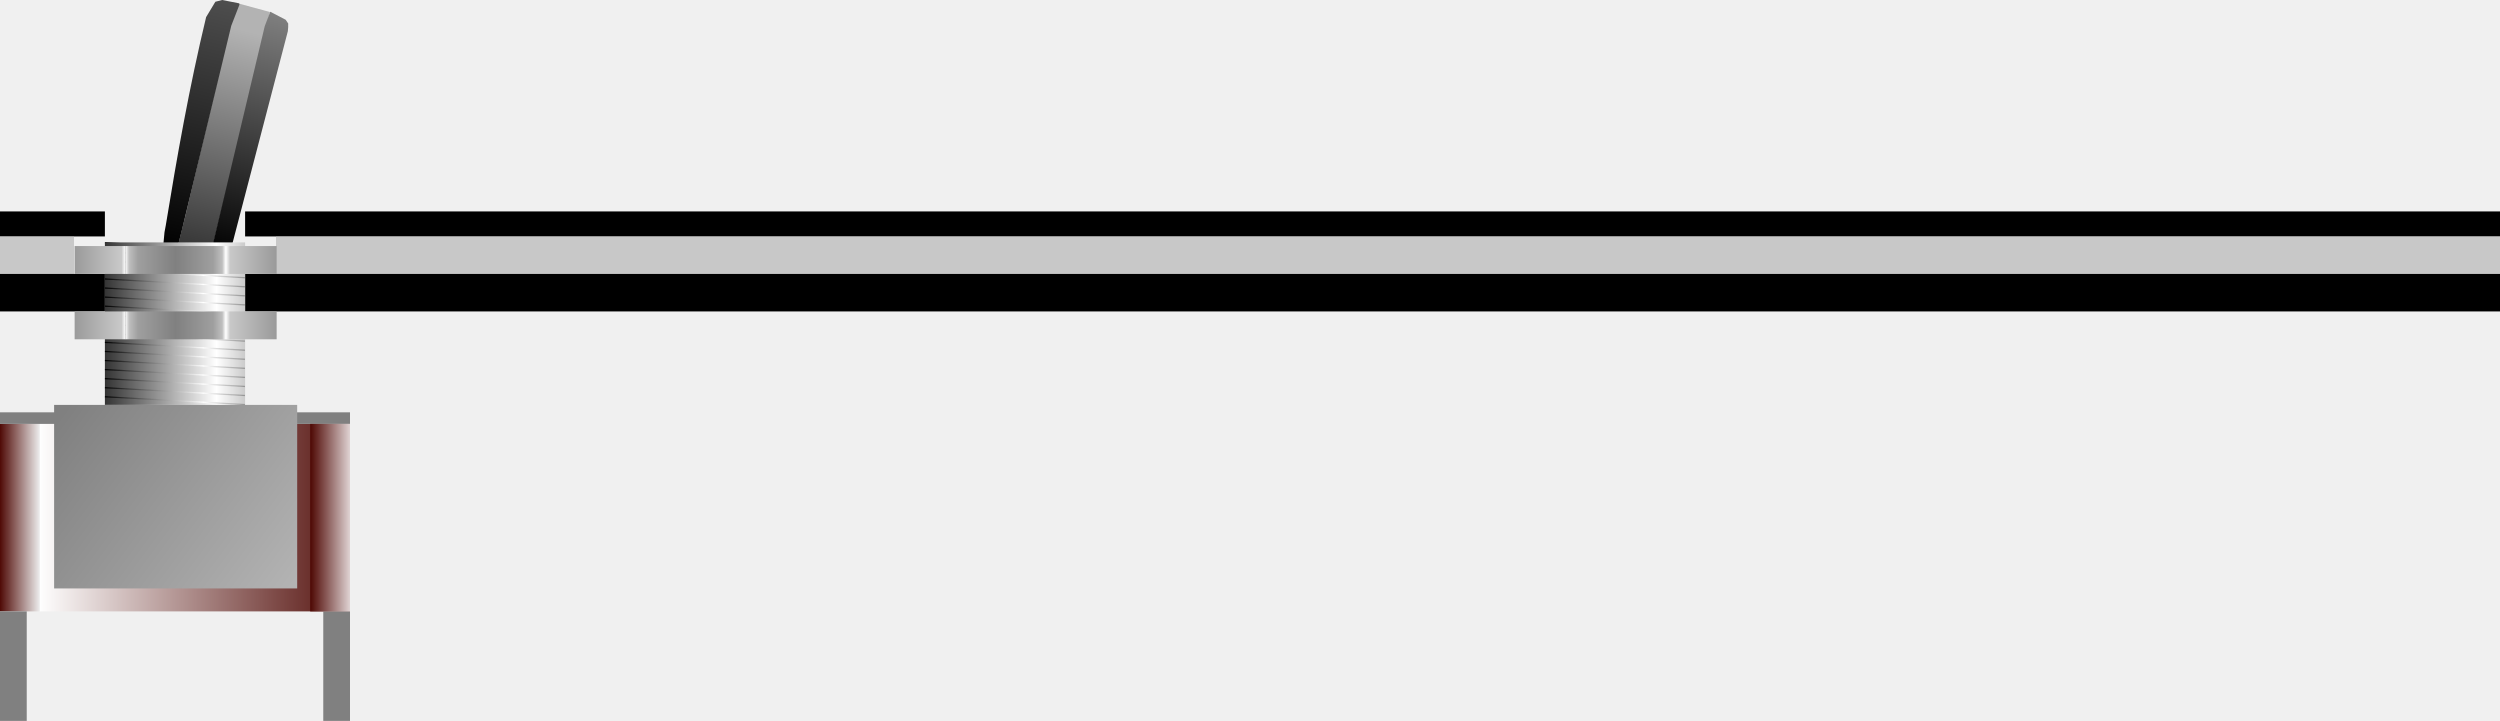
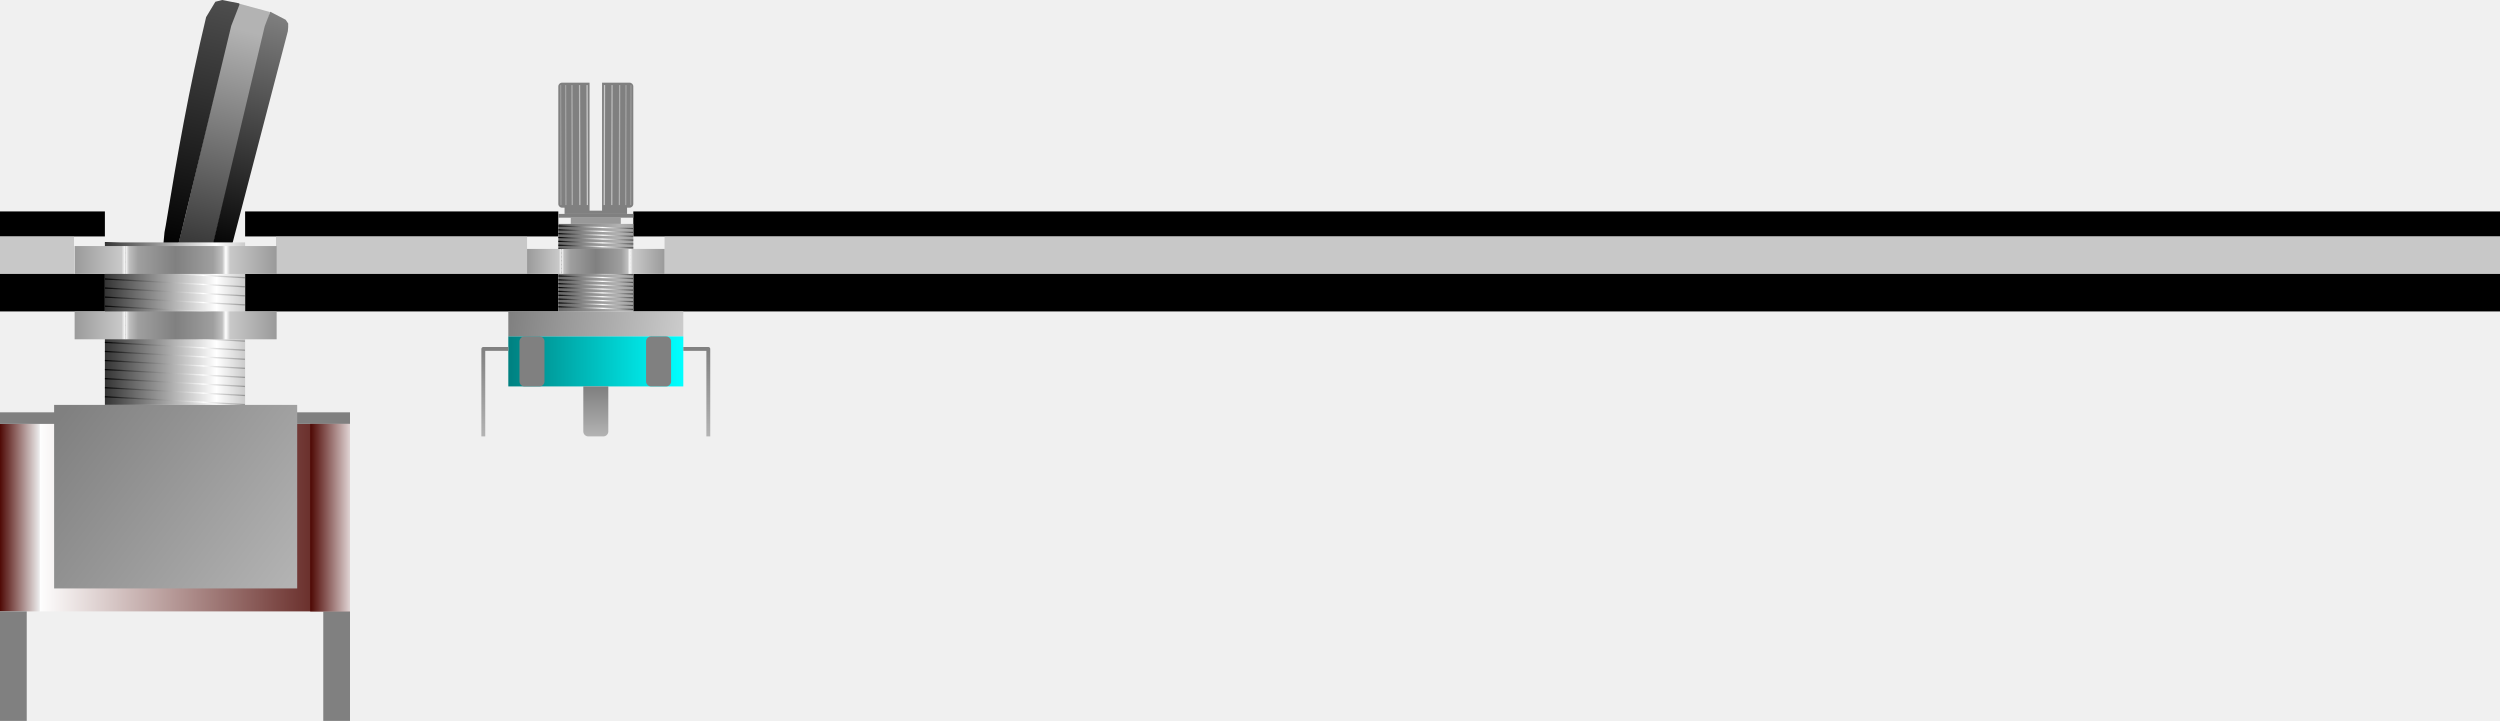
<svg xmlns="http://www.w3.org/2000/svg" xmlns:xlink="http://www.w3.org/1999/xlink" width="200mm" height="57.671mm" viewBox="0 0 200 57.671" version="1.1" id="svg5" xml:space="preserve">
  <defs id="defs2">
    <linearGradient id="linearGradient35418">
      <stop style="stop-color:#999999;stop-opacity:1;" offset="0" id="stop35412" />
      <stop style="stop-color:#c9c9c9;stop-opacity:1;" offset="0.932" id="stop35414" />
      <stop style="stop-color:#f9f9f9;stop-opacity:1" offset="1" id="stop35416" />
    </linearGradient>
    <linearGradient id="linearGradient35406">
      <stop style="stop-color:#ffffff;stop-opacity:1" offset="0" id="stop35402" />
      <stop style="stop-color:#bfbfbf;stop-opacity:1;" offset="0.072" id="stop35410" />
      <stop style="stop-color:#9f9f9f;stop-opacity:1;" offset="0.251" id="stop35420" />
      <stop style="stop-color:#808080;stop-opacity:1" offset="1" id="stop35404" />
    </linearGradient>
    <linearGradient id="linearGradient33940">
      <stop style="stop-color:#999999;stop-opacity:1;" offset="0" id="stop33936" />
      <stop style="stop-color:#c9c9c9;stop-opacity:1;" offset="0.929" id="stop35396" />
      <stop style="stop-color:#f9f9f9;stop-opacity:1" offset="1" id="stop33938" />
    </linearGradient>
    <linearGradient id="linearGradient20403">
      <stop style="stop-color:#808080;stop-opacity:1;" offset="0" id="stop20399" />
      <stop style="stop-color:#b3b3b3;stop-opacity:1" offset="1" id="stop20401" />
    </linearGradient>
    <linearGradient id="linearGradient19951">
      <stop style="stop-color:#000000;stop-opacity:1;" offset="0" id="stop19947" />
      <stop style="stop-color:#ffffff;stop-opacity:1" offset="1" id="stop19949" />
    </linearGradient>
    <linearGradient id="linearGradient19826">
      <stop style="stop-color:#333333;stop-opacity:1;" offset="0" id="stop19822" />
      <stop style="stop-color:#ffffff;stop-opacity:1" offset="1" id="stop19824" />
    </linearGradient>
    <linearGradient id="linearGradient13220">
      <stop style="stop-color:#4d0602;stop-opacity:0.988;" offset="0" id="stop13216" />
      <stop style="stop-color:#ded1d1;stop-opacity:1" offset="1" id="stop13218" />
    </linearGradient>
    <linearGradient id="linearGradient10519">
      <stop style="stop-color:#ffffff;stop-opacity:1" offset="0" id="stop10515" />
      <stop style="stop-color:#5d1d19;stop-opacity:1" offset="1" id="stop10517" />
    </linearGradient>
    <linearGradient id="linearGradient10455">
      <stop style="stop-color:#4d0602;stop-opacity:0.988;" offset="0" id="stop10451" />
      <stop style="stop-color:#ececec;stop-opacity:1" offset="1" id="stop10453" />
    </linearGradient>
    <linearGradient id="linearGradient10383">
      <stop style="stop-color:#b3b3b3;stop-opacity:1;" offset="0" id="stop10379" />
      <stop style="stop-color:#333333;stop-opacity:1" offset="1" id="stop10381" />
    </linearGradient>
    <linearGradient id="linearGradient10375">
      <stop style="stop-color:#000000;stop-opacity:1;" offset="0" id="stop10371" />
      <stop style="stop-color:#808080;stop-opacity:1" offset="1" id="stop10373" />
    </linearGradient>
    <linearGradient id="linearGradient10274">
      <stop style="stop-color:#4d4d4d;stop-opacity:1" offset="0" id="stop10270" />
      <stop style="stop-color:#000000;stop-opacity:1" offset="1" id="stop10272" />
    </linearGradient>
    <linearGradient xlink:href="#linearGradient10274" id="linearGradient10276" x1="713.559" y1="1190.263" x2="695.329" y2="1265.241" gradientUnits="userSpaceOnUse" gradientTransform="translate(0.2008248,-0.1816347)" />
    <linearGradient xlink:href="#linearGradient10375" id="linearGradient10377" x1="709.977" y1="1266.02" x2="729.646" y2="1192.888" gradientUnits="userSpaceOnUse" />
    <linearGradient xlink:href="#linearGradient10383" id="linearGradient10385" x1="719.431" y1="1198.318" x2="702.231" y2="1265.677" gradientUnits="userSpaceOnUse" />
    <linearGradient xlink:href="#linearGradient10455" id="linearGradient10457" x1="644.202" y1="1335.695" x2="749.449" y2="1335.695" gradientUnits="userSpaceOnUse" gradientTransform="matrix(0.1136534,0,0,1,571.1794,0)" />
    <linearGradient xlink:href="#linearGradient10519" id="linearGradient10513" gradientUnits="userSpaceOnUse" x1="644.202" y1="1335.695" x2="745.419" y2="1335.695" gradientTransform="matrix(0.88774,0,0,1,84.2227,0)" />
    <linearGradient xlink:href="#linearGradient13220" id="linearGradient11006" gradientUnits="userSpaceOnUse" gradientTransform="matrix(0.1136534,0,0,1,664.9787,0)" x1="644.202" y1="1335.695" x2="749.449" y2="1335.695" />
    <linearGradient xlink:href="#linearGradient19826" id="linearGradient19828" x1="676.219" y1="1286.805" x2="710.093" y2="1286.805" gradientUnits="userSpaceOnUse" spreadMethod="reflect" gradientTransform="matrix(1,0,0,1.09534,-0.2484534,-125.0136)" />
    <linearGradient xlink:href="#linearGradient19951" id="linearGradient19953" x1="676.349" y1="1267.608" x2="706.186" y2="1267.724" gradientUnits="userSpaceOnUse" spreadMethod="reflect" gradientTransform="translate(-0.2484534,1.115053)" />
    <linearGradient xlink:href="#linearGradient19951" id="linearGradient19980" gradientUnits="userSpaceOnUse" x1="676.349" y1="1267.608" x2="706.186" y2="1267.724" spreadMethod="reflect" gradientTransform="translate(-0.2484534,3.854319)" />
    <linearGradient xlink:href="#linearGradient19951" id="linearGradient19984" gradientUnits="userSpaceOnUse" gradientTransform="translate(-0.2484534,6.593585)" x1="676.349" y1="1267.608" x2="706.186" y2="1267.724" spreadMethod="reflect" />
    <linearGradient xlink:href="#linearGradient19951" id="linearGradient19988" gradientUnits="userSpaceOnUse" gradientTransform="translate(-0.2484534,9.332817)" x1="676.349" y1="1267.608" x2="706.186" y2="1267.724" spreadMethod="reflect" />
    <linearGradient xlink:href="#linearGradient19951" id="linearGradient19992" gradientUnits="userSpaceOnUse" gradientTransform="translate(-0.2484534,12.07208)" x1="676.349" y1="1267.608" x2="706.186" y2="1267.724" spreadMethod="reflect" />
    <linearGradient xlink:href="#linearGradient19951" id="linearGradient19996" gradientUnits="userSpaceOnUse" gradientTransform="translate(-0.2484534,14.81135)" x1="676.349" y1="1267.608" x2="706.186" y2="1267.724" spreadMethod="reflect" />
    <linearGradient xlink:href="#linearGradient19951" id="linearGradient20000" gradientUnits="userSpaceOnUse" gradientTransform="translate(-0.2484534,17.55062)" x1="676.349" y1="1267.608" x2="706.186" y2="1267.724" spreadMethod="reflect" />
    <linearGradient xlink:href="#linearGradient19951" id="linearGradient20004" gradientUnits="userSpaceOnUse" gradientTransform="translate(-0.2484534,20.28988)" x1="676.349" y1="1267.608" x2="706.186" y2="1267.724" spreadMethod="reflect" />
    <linearGradient xlink:href="#linearGradient19951" id="linearGradient20022" gradientUnits="userSpaceOnUse" gradientTransform="translate(-0.2484534,42.20425)" x1="676.349" y1="1267.608" x2="706.186" y2="1267.724" spreadMethod="reflect" />
    <linearGradient xlink:href="#linearGradient19951" id="linearGradient20024" gradientUnits="userSpaceOnUse" gradientTransform="translate(-0.2484534,39.46498)" x1="676.349" y1="1267.608" x2="706.186" y2="1267.724" spreadMethod="reflect" />
    <linearGradient xlink:href="#linearGradient19951" id="linearGradient20026" gradientUnits="userSpaceOnUse" gradientTransform="translate(-0.2484534,36.72572)" x1="676.349" y1="1267.608" x2="706.186" y2="1267.724" spreadMethod="reflect" />
    <linearGradient xlink:href="#linearGradient19951" id="linearGradient20028" gradientUnits="userSpaceOnUse" gradientTransform="translate(-0.2484534,33.98645)" x1="676.349" y1="1267.608" x2="706.186" y2="1267.724" spreadMethod="reflect" />
    <linearGradient xlink:href="#linearGradient19951" id="linearGradient20030" gradientUnits="userSpaceOnUse" gradientTransform="translate(-0.2484534,31.24718)" x1="676.349" y1="1267.608" x2="706.186" y2="1267.724" spreadMethod="reflect" />
    <linearGradient xlink:href="#linearGradient19951" id="linearGradient20032" gradientUnits="userSpaceOnUse" gradientTransform="translate(-0.2484534,28.50795)" x1="676.349" y1="1267.608" x2="706.186" y2="1267.724" spreadMethod="reflect" />
    <linearGradient xlink:href="#linearGradient19951" id="linearGradient20034" gradientUnits="userSpaceOnUse" gradientTransform="translate(-0.2484534,25.76869)" x1="676.349" y1="1267.608" x2="706.186" y2="1267.724" spreadMethod="reflect" />
    <linearGradient xlink:href="#linearGradient19951" id="linearGradient20036" gradientUnits="userSpaceOnUse" x1="676.349" y1="1267.608" x2="706.186" y2="1267.724" spreadMethod="reflect" gradientTransform="translate(-0.2484534,23.02942)" />
    <linearGradient xlink:href="#linearGradient19951" id="linearGradient20221" gradientUnits="userSpaceOnUse" gradientTransform="translate(-0.2484534,-1.624213)" x1="676.349" y1="1267.608" x2="706.186" y2="1267.724" spreadMethod="reflect" />
    <linearGradient xlink:href="#linearGradient19951" id="linearGradient20225" gradientUnits="userSpaceOnUse" gradientTransform="translate(-0.2484534,-4.363479)" x1="676.349" y1="1267.608" x2="706.186" y2="1267.724" spreadMethod="reflect" />
    <linearGradient xlink:href="#linearGradient20403" id="linearGradient20405" x1="662.832" y1="1314.429" x2="732.772" y2="1365.929" gradientUnits="userSpaceOnUse" />
    <linearGradient xlink:href="#linearGradient35418" id="linearGradient33942" x1="542.889" y1="1278.783" x2="558.439" y2="1278.783" gradientUnits="userSpaceOnUse" gradientTransform="translate(0,-1.7301084e-5)" />
    <linearGradient xlink:href="#linearGradient33940" id="linearGradient35400" gradientUnits="userSpaceOnUse" x1="542.889" y1="1278.783" x2="558.439" y2="1278.783" gradientTransform="translate(-1147.524,-1.7301084e-5)" />
    <linearGradient xlink:href="#linearGradient35406" id="linearGradient35408" x1="558.592" y1="1278.805" x2="573.76" y2="1278.805" gradientUnits="userSpaceOnUse" spreadMethod="reflect" gradientTransform="translate(0,-1.7301084e-5)" />
    <linearGradient xlink:href="#linearGradient35418" id="linearGradient55072" gradientUnits="userSpaceOnUse" gradientTransform="translate(0,-1.7301084e-5)" x1="542.889" y1="1278.783" x2="558.439" y2="1278.783" />
    <linearGradient xlink:href="#linearGradient35406" id="linearGradient55074" gradientUnits="userSpaceOnUse" gradientTransform="translate(0,-1.7301084e-5)" x1="558.592" y1="1278.805" x2="573.76" y2="1278.805" spreadMethod="reflect" />
    <linearGradient xlink:href="#linearGradient33940" id="linearGradient55076" gradientUnits="userSpaceOnUse" gradientTransform="translate(-1147.524,-1.7301084e-5)" x1="542.889" y1="1278.783" x2="558.439" y2="1278.783" />
+     <linearGradient id="linearGradient69643">
+       <stop style="stop-color:#808080;stop-opacity:1;" offset="0" id="stop69639" />
+       <stop style="stop-color:#cccccc;stop-opacity:1" offset="1" id="stop69641" />
+     </linearGradient>
+     <linearGradient id="linearGradient69534">
+       <stop style="stop-color:#999999;stop-opacity:1;" offset="0" id="stop69530" />
+       <stop style="stop-color:#cccccc;stop-opacity:1" offset="1" id="stop69532" />
+     </linearGradient>
+     <linearGradient id="linearGradient69377">
+       <stop style="stop-color:#008080;stop-opacity:1" offset="0" id="stop69373" />
+       <stop style="stop-color:#00ffff;stop-opacity:1" offset="1" id="stop69375" />
+     </linearGradient>
+     <linearGradient id="linearGradient69281">
+       <stop style="stop-color:#666666;stop-opacity:1" offset="0" id="stop69277" />
+       <stop style="stop-color:#b3b3b3;stop-opacity:1" offset="1" id="stop69279" />
+     </linearGradient>
+     <linearGradient xlink:href="#linearGradient19951" id="linearGradient69244" x1="85.964" y1="74.715" x2="89.494" y2="74.846" gradientUnits="userSpaceOnUse" spreadMethod="reflect" gradientTransform="translate(1.9151562e-5,0.09241517)" />
+     <linearGradient xlink:href="#linearGradient69281" id="linearGradient69283" x1="85.949" y1="76.587" x2="90.815" y2="76.587" gradientUnits="userSpaceOnUse" spreadMethod="reflect" />
+     <linearGradient xlink:href="#linearGradient19951" id="linearGradient69287" gradientUnits="userSpaceOnUse" x1="85.964" y1="74.715" x2="89.494" y2="74.846" spreadMethod="reflect" gradientTransform="translate(1.9151562e-5,0.4002453)" />
+     <linearGradient xlink:href="#linearGradient19951" id="linearGradient69293" gradientUnits="userSpaceOnUse" gradientTransform="translate(1.9151562e-5,1.015906)" x1="85.964" y1="74.715" x2="89.494" y2="74.846" spreadMethod="reflect" />
+     <linearGradient xlink:href="#linearGradient19951" id="linearGradient69295" gradientUnits="userSpaceOnUse" x1="85.964" y1="74.715" x2="89.494" y2="74.846" spreadMethod="reflect" gradientTransform="translate(1.9151562e-5,0.708076)" />
+     <linearGradient xlink:href="#linearGradient19951" id="linearGradient69303" gradientUnits="userSpaceOnUse" gradientTransform="translate(1.9151562e-5,1.939398)" x1="85.964" y1="74.715" x2="89.494" y2="74.846" spreadMethod="reflect" />
+     <linearGradient xlink:href="#linearGradient19951" id="linearGradient69305" gradientUnits="userSpaceOnUse" gradientTransform="translate(1.9151562e-5,1.631568)" x1="85.964" y1="74.715" x2="89.494" y2="74.846" spreadMethod="reflect" />
+     <linearGradient xlink:href="#linearGradient19951" id="linearGradient69307" gradientUnits="userSpaceOnUse" gradientTransform="translate(1.9151562e-5,1.323737)" x1="85.964" y1="74.715" x2="89.494" y2="74.846" spreadMethod="reflect" />
+     <linearGradient xlink:href="#linearGradient19951" id="linearGradient69317" gradientUnits="userSpaceOnUse" gradientTransform="translate(1.9151562e-5,3.170721)" x1="85.964" y1="74.715" x2="89.494" y2="74.846" spreadMethod="reflect" />
+     <linearGradient xlink:href="#linearGradient19951" id="linearGradient69319" gradientUnits="userSpaceOnUse" gradientTransform="translate(1.9151562e-5,2.86289)" x1="85.964" y1="74.715" x2="89.494" y2="74.846" spreadMethod="reflect" />
+     <linearGradient xlink:href="#linearGradient19951" id="linearGradient69321" gradientUnits="userSpaceOnUse" gradientTransform="translate(1.9151562e-5,2.55506)" x1="85.964" y1="74.715" x2="89.494" y2="74.846" spreadMethod="reflect" />
+     <linearGradient xlink:href="#linearGradient19951" id="linearGradient69323" gradientUnits="userSpaceOnUse" gradientTransform="translate(1.9151562e-5,2.247229)" x1="85.964" y1="74.715" x2="89.494" y2="74.846" spreadMethod="reflect" />
+     <linearGradient xlink:href="#linearGradient19951" id="linearGradient69335" gradientUnits="userSpaceOnUse" gradientTransform="translate(1.9151562e-5,4.709874)" x1="85.964" y1="74.715" x2="89.494" y2="74.846" spreadMethod="reflect" />
+     <linearGradient xlink:href="#linearGradient19951" id="linearGradient69337" gradientUnits="userSpaceOnUse" gradientTransform="translate(1.9151562e-5,4.402044)" x1="85.964" y1="74.715" x2="89.494" y2="74.846" spreadMethod="reflect" />
+     <linearGradient xlink:href="#linearGradient19951" id="linearGradient69339" gradientUnits="userSpaceOnUse" gradientTransform="translate(1.9151562e-5,4.094213)" x1="85.964" y1="74.715" x2="89.494" y2="74.846" spreadMethod="reflect" />
+     <linearGradient xlink:href="#linearGradient19951" id="linearGradient69341" gradientUnits="userSpaceOnUse" gradientTransform="translate(1.9151562e-5,3.786382)" x1="85.964" y1="74.715" x2="89.494" y2="74.846" spreadMethod="reflect" />
+     <linearGradient xlink:href="#linearGradient19951" id="linearGradient69343" gradientUnits="userSpaceOnUse" gradientTransform="translate(1.9151562e-5,3.478552)" x1="85.964" y1="74.715" x2="89.494" y2="74.846" spreadMethod="reflect" />
+     <linearGradient xlink:href="#linearGradient19951" id="linearGradient69357" gradientUnits="userSpaceOnUse" gradientTransform="translate(1.9151562e-5,6.556859)" x1="85.964" y1="74.715" x2="89.494" y2="74.846" spreadMethod="reflect" />
+     <linearGradient xlink:href="#linearGradient19951" id="linearGradient69359" gradientUnits="userSpaceOnUse" gradientTransform="translate(1.9151562e-5,6.249028)" x1="85.964" y1="74.715" x2="89.494" y2="74.846" spreadMethod="reflect" />
+     <linearGradient xlink:href="#linearGradient19951" id="linearGradient69361" gradientUnits="userSpaceOnUse" gradientTransform="translate(1.9151562e-5,5.941198)" x1="85.964" y1="74.715" x2="89.494" y2="74.846" spreadMethod="reflect" />
+     <linearGradient xlink:href="#linearGradient19951" id="linearGradient69363" gradientUnits="userSpaceOnUse" gradientTransform="translate(1.9151562e-5,5.633367)" x1="85.964" y1="74.715" x2="89.494" y2="74.846" spreadMethod="reflect" />
+     <linearGradient xlink:href="#linearGradient19951" id="linearGradient69365" gradientUnits="userSpaceOnUse" gradientTransform="translate(1.9151562e-5,5.325536)" x1="85.964" y1="74.715" x2="89.494" y2="74.846" spreadMethod="reflect" />
+     <linearGradient xlink:href="#linearGradient19951" id="linearGradient69367" gradientUnits="userSpaceOnUse" gradientTransform="translate(1.9151562e-5,5.017705)" x1="85.964" y1="74.715" x2="89.494" y2="74.846" spreadMethod="reflect" />
+     <linearGradient xlink:href="#linearGradient69377" id="linearGradient69379" x1="81.948" y1="85.702" x2="95.838" y2="85.702" gradientUnits="userSpaceOnUse" />
+     <linearGradient xlink:href="#linearGradient69534" id="linearGradient69536" x1="86.088" y1="67.578" x2="88.302" y2="67.595" gradientUnits="userSpaceOnUse" gradientTransform="translate(-0.0023675)" />
+     <linearGradient xlink:href="#linearGradient69534" id="linearGradient69540" gradientUnits="userSpaceOnUse" x1="86.088" y1="67.578" x2="88.302" y2="67.595" gradientTransform="matrix(-1,0,0,1,177.8944,0)" />
+     <linearGradient xlink:href="#linearGradient20403" id="linearGradient69625" x1="88.607" y1="87.734" x2="88.618" y2="91.654" gradientUnits="userSpaceOnUse" />
+     <linearGradient xlink:href="#linearGradient20403" id="linearGradient69633" x1="79.859" y1="84.509" x2="79.945" y2="91.589" gradientUnits="userSpaceOnUse" />
+     <linearGradient xlink:href="#linearGradient20403" id="linearGradient69637" gradientUnits="userSpaceOnUse" x1="79.859" y1="84.509" x2="79.945" y2="91.589" gradientTransform="matrix(-1,0,0,1,177.8919,0)" />
+     <linearGradient xlink:href="#linearGradient69643" id="linearGradient69645" x1="82.053" y1="81.655" x2="95.959" y2="83.475" gradientUnits="userSpaceOnUse" />
+     <linearGradient xlink:href="#linearGradient35418" id="linearGradient89098" gradientUnits="userSpaceOnUse" gradientTransform="translate(0,-1.7301084e-5)" x1="542.889" y1="1278.783" x2="558.439" y2="1278.783" />
+     <linearGradient xlink:href="#linearGradient35406" id="linearGradient89100" gradientUnits="userSpaceOnUse" gradientTransform="translate(0,-1.7301084e-5)" x1="558.592" y1="1278.805" x2="573.76" y2="1278.805" spreadMethod="reflect" />
+     <linearGradient xlink:href="#linearGradient33940" id="linearGradient89102" gradientUnits="userSpaceOnUse" gradientTransform="translate(-1147.524,-1.7301084e-5)" x1="542.889" y1="1278.783" x2="558.439" y2="1278.783" />
  </defs>
  <g id="layer1" transform="translate(-4.9969122e-6,16.81464)">
-     <path id="path64862" style="opacity:1;fill:#000000;stroke-width:0.2;stroke-miterlimit:10;stroke-dasharray:0.657, 0.164" d="M 1.2613932e-4,0.1 V 2.1 H 8.391 V 0.1 Z m 19.609,0 V 2.1 H 200 V 0.1 Z" />
-     <path id="rect1516" style="opacity:0.659;fill:#b3b3b3;stroke:none;stroke-width:0.1;stroke-miterlimit:10;stroke-dasharray:none" d="M 1.2613932e-4,2.1 V 5.1 H 5.92 V 2.1 Z m 22.08,0 V 5.1 H 200 V 2.1 Z" />
-     <path id="rect3680" style="opacity:1;fill:#000000;stroke:none;stroke-width:0.1;stroke-miterlimit:10;stroke-dasharray:none" d="M 1.2613932e-4,5.1 V 8.1 H 8.391 V 5.1 Z m 19.609,0 V 8.1 H 200 V 5.1 Z" />
+     <path id="path64862" style="opacity:1;fill:#000000;stroke-width:0.2;stroke-miterlimit:10;stroke-dasharray:0.657, 0.164" d="M 4.9969122e-06 0.1 L 4.9969122e-06 2.1 L 8.391 2.1 L 8.391 0.1 L 4.9969122e-06 0.1 z M 19.609 0.1 L 19.609 2.1 L 44.664 2.1 L 44.664 0.1 L 19.609 0.1 z M 50.665 0.1 L 50.665 2.1 L 200 2.1 L 200 0.1 L 50.665 0.1 z " />
+     <path id="rect1516" style="opacity:0.659;fill:#b3b3b3;stroke:none;stroke-width:0.1;stroke-miterlimit:10;stroke-dasharray:none" d="M 4.9969122e-06 2.1 L 4.9969122e-06 5.1 L 5.92 5.1 L 5.92 2.1 L 4.9969122e-06 2.1 z M 22.08 2.1 L 22.08 5.1 L 42.164 5.1 L 42.164 2.1 L 22.08 2.1 z M 53.165 2.1 L 53.165 5.1 L 200 5.1 L 200 2.1 L 53.165 2.1 z " />
+     <path id="rect3680" style="opacity:1;fill:#000000;stroke:none;stroke-width:0.1;stroke-miterlimit:10;stroke-dasharray:none" d="M 4.9969122e-06 5.1 L 4.9969122e-06 8.1 L 8.391 8.1 L 8.391 5.1 L 4.9969122e-06 5.1 z M 19.609 5.1 L 19.609 8.1 L 44.664 8.1 L 44.664 5.1 L 19.609 5.1 z M 50.665 5.1 L 50.665 8.1 L 200 8.1 L 200 5.1 L 50.665 5.1 z " />
  </g>
-   <g id="layer4">
+   <g id="layer4" style="display:inline">
    <g id="layer1-5" style="opacity:1" transform="matrix(0.2645833,0,0,0.2645833,-170.5028,-314.5411)">
      <rect style="fill:url(#linearGradient10513);fill-opacity:1;stroke-width:0.378;stroke-miterlimit:10" id="rect10511" width="93.947" height="56.693" x="656.3" y="1316.987" />
      <path style="fill:#ffffff;fill-opacity:1;stroke:url(#linearGradient20225);stroke-width:0.378;stroke-linecap:butt;stroke-linejoin:miter;stroke-dasharray:none;stroke-opacity:1" d="m 676.146,1262.212 42.33,2.362" id="path20223" />
      <rect style="fill:url(#linearGradient10457);fill-opacity:1;stroke-width:0.378;stroke-miterlimit:10" id="rect7552" width="12.028" height="56.693" x="644.42" y="1316.987" />
      <rect style="fill:#808080;fill-opacity:1;stroke-width:0.378;stroke-miterlimit:10" id="rect8572" width="105.827" height="3.497" x="644.42" y="1313.49" />
      <rect style="fill:#808080;fill-opacity:1;stroke:none;stroke-width:0.378;stroke-miterlimit:10" id="rect10447" width="8.082" height="33.107" x="644.42" y="1373.68" />
      <rect style="fill:#808080;fill-opacity:1;stroke:none;stroke-width:0.378;stroke-miterlimit:10" id="rect10449" width="8.082" height="33.107" x="742.165" y="1373.68" />
      <rect style="fill:url(#linearGradient11006);fill-opacity:1;stroke-width:0.378;stroke-miterlimit:10" id="rect11004" width="12.028" height="56.693" x="738.219" y="1316.987" />
      <path style="fill:url(#linearGradient10385);fill-opacity:1;stroke:none;stroke-width:1px;stroke-linecap:butt;stroke-linejoin:miter;stroke-opacity:1" d="m 716.731,1189.923 9.31,2.527 -18.217,74.642 -10.441,-0.726 3.177,-12.695 13.447,-56.796 1.506,-4.28 z" id="path10124" />
      <path style="fill:url(#linearGradient10276);fill-opacity:1;stroke:none;stroke-width:1px;stroke-linecap:butt;stroke-linejoin:miter;stroke-opacity:1" d="m 693.772,1263.177 0.385,-4.146 0.368,-1.952 c 3.423,-20.979 7.139,-41.981 12.22,-63.095 l 2.791,-4.634 2.052,-0.534 5.149,1.012 0.087,0.394 -2.476,6.365 -14.869,61.542 -1.573,6.251 -0.822,0.642 -1.826,0.109 -0.937,-0.706" id="path10071" />
      <path style="fill:url(#linearGradient10377);fill-opacity:1;stroke:none;stroke-width:1px;stroke-linecap:butt;stroke-linejoin:miter;stroke-opacity:1" d="m 724.464,1196.758 1.668,-4.392 4.664,2.425 0.763,1.125 -0.004,1.133 -0.105,1.226 -17.781,68.106 -5.393,-0.152 0.019,-0.829 0.492,-2.736 z" id="path10122" />
      <rect style="fill:url(#linearGradient19828);fill-opacity:1;stroke-width:0.378;stroke-miterlimit:10" id="rect9956" width="42.395" height="49.134" x="676.136" y="1262.11" />
      <path style="fill:#ffffff;fill-opacity:1;stroke:url(#linearGradient19953);stroke-width:0.378;stroke-linecap:butt;stroke-linejoin:miter;stroke-dasharray:none;stroke-opacity:1" d="m 676.146,1267.69 42.33,2.362" id="path19937" />
      <path style="fill:#ffffff;fill-opacity:1;stroke:url(#linearGradient19980);stroke-width:0.378;stroke-linecap:butt;stroke-linejoin:miter;stroke-dasharray:none;stroke-opacity:1" d="m 676.146,1270.43 42.33,2.362" id="path19978" />
      <path style="fill:#ffffff;fill-opacity:1;stroke:url(#linearGradient19984);stroke-width:0.378;stroke-linecap:butt;stroke-linejoin:miter;stroke-dasharray:none;stroke-opacity:1" d="m 676.146,1273.169 42.33,2.362" id="path19982" />
      <path style="fill:#ffffff;fill-opacity:1;stroke:url(#linearGradient19988);stroke-width:0.378;stroke-linecap:butt;stroke-linejoin:miter;stroke-dasharray:none;stroke-opacity:1" d="m 676.146,1275.908 42.33,2.362" id="path19986" />
      <path style="fill:#ffffff;fill-opacity:1;stroke:url(#linearGradient19992);stroke-width:0.378;stroke-linecap:butt;stroke-linejoin:miter;stroke-dasharray:none;stroke-opacity:1" d="m 676.146,1278.648 42.33,2.362" id="path19990" />
      <path style="fill:#ffffff;fill-opacity:1;stroke:url(#linearGradient19996);stroke-width:0.378;stroke-linecap:butt;stroke-linejoin:miter;stroke-dasharray:none;stroke-opacity:1" d="m 676.146,1281.387 42.33,2.362" id="path19994" />
      <path style="fill:#ffffff;fill-opacity:1;stroke:url(#linearGradient20000);stroke-width:0.378;stroke-linecap:butt;stroke-linejoin:miter;stroke-dasharray:none;stroke-opacity:1" d="m 676.146,1284.126 42.33,2.362" id="path19998" />
      <path style="fill:#ffffff;fill-opacity:1;stroke:url(#linearGradient20004);stroke-width:0.378;stroke-linecap:butt;stroke-linejoin:miter;stroke-dasharray:none;stroke-opacity:1" d="m 676.146,1286.866 42.33,2.362" id="path20002" />
      <path style="fill:#ffffff;fill-opacity:1;stroke:url(#linearGradient20036);stroke-width:0.378;stroke-linecap:butt;stroke-linejoin:miter;stroke-dasharray:none;stroke-opacity:1" d="m 676.146,1289.605 42.33,2.362" id="path20006" />
      <path style="fill:#ffffff;fill-opacity:1;stroke:url(#linearGradient20034);stroke-width:0.378;stroke-linecap:butt;stroke-linejoin:miter;stroke-dasharray:none;stroke-opacity:1" d="m 676.146,1292.344 42.33,2.362" id="path20008" />
      <path style="fill:#ffffff;fill-opacity:1;stroke:url(#linearGradient20032);stroke-width:0.378;stroke-linecap:butt;stroke-linejoin:miter;stroke-dasharray:none;stroke-opacity:1" d="m 676.146,1295.083 42.33,2.362" id="path20010" />
      <path style="fill:#ffffff;fill-opacity:1;stroke:url(#linearGradient20030);stroke-width:0.378;stroke-linecap:butt;stroke-linejoin:miter;stroke-dasharray:none;stroke-opacity:1" d="m 676.146,1297.823 42.33,2.362" id="path20012" />
      <path style="fill:#ffffff;fill-opacity:1;stroke:url(#linearGradient20028);stroke-width:0.378;stroke-linecap:butt;stroke-linejoin:miter;stroke-dasharray:none;stroke-opacity:1" d="m 676.146,1300.562 42.33,2.362" id="path20014" />
      <path style="fill:#ffffff;fill-opacity:1;stroke:url(#linearGradient20026);stroke-width:0.378;stroke-linecap:butt;stroke-linejoin:miter;stroke-dasharray:none;stroke-opacity:1" d="m 676.146,1303.301 42.33,2.362" id="path20016" />
      <path style="fill:#ffffff;fill-opacity:1;stroke:url(#linearGradient20024);stroke-width:0.378;stroke-linecap:butt;stroke-linejoin:miter;stroke-dasharray:none;stroke-opacity:1" d="m 676.146,1306.041 42.33,2.362" id="path20018" />
      <path style="fill:#ffffff;fill-opacity:1;stroke:url(#linearGradient20022);stroke-width:0.378;stroke-linecap:butt;stroke-linejoin:miter;stroke-dasharray:none;stroke-opacity:1" d="m 676.146,1308.78 42.33,2.362" id="path20020" />
      <rect style="fill:url(#linearGradient20405);fill-opacity:1;stroke-width:0.378;stroke-miterlimit:10" id="rect9954" width="73.494" height="55.496" x="660.783" y="1311.244" />
      <path style="fill:#ffffff;fill-opacity:1;stroke:url(#linearGradient20221);stroke-width:0.378;stroke-linecap:butt;stroke-linejoin:miter;stroke-dasharray:none;stroke-opacity:1" d="m 676.146,1264.951 42.33,2.362" id="path20219" />
      <g id="g35425" transform="translate(123.7676,8.016671)">
        <rect style="opacity:1;mix-blend-mode:normal;fill:url(#linearGradient55072);fill-opacity:1;stroke:none;stroke-width:0.378;stroke-miterlimit:10;stroke-dasharray:none" id="rect33033" width="15.315" height="8.428" x="543.224" y="1274.964" />
        <rect style="opacity:1;fill:url(#linearGradient55074);fill-opacity:1;stroke:none;stroke-width:0.378;stroke-miterlimit:10;stroke-dasharray:none" id="rect33908" width="30.445" height="8.428" x="558.539" y="1274.964" />
        <rect style="opacity:1;mix-blend-mode:normal;fill:url(#linearGradient55076);fill-opacity:1;stroke:none;stroke-width:0.378;stroke-miterlimit:10;stroke-dasharray:none" id="rect35398" width="15.315" height="8.428" x="-604.3" y="1274.964" transform="scale(-1,1)" />
      </g>
      <g id="g35433" transform="translate(123.7676,-11.7503)">
        <rect style="opacity:1;mix-blend-mode:normal;fill:url(#linearGradient33942);fill-opacity:1;stroke:none;stroke-width:0.378;stroke-miterlimit:10;stroke-dasharray:none" id="rect35427" width="15.315" height="8.428" x="543.224" y="1274.964" />
        <rect style="opacity:1;fill:url(#linearGradient35408);fill-opacity:1;stroke:none;stroke-width:0.378;stroke-miterlimit:10;stroke-dasharray:none" id="rect35429" width="30.445" height="8.428" x="558.539" y="1274.964" />
        <rect style="opacity:1;mix-blend-mode:normal;fill:url(#linearGradient35400);fill-opacity:1;stroke:none;stroke-width:0.378;stroke-miterlimit:10;stroke-dasharray:none" id="rect35431" width="15.315" height="8.428" x="-604.3" y="1274.964" transform="scale(-1,1)" />
      </g>
    </g>
+     <g id="layer1-6" transform="translate(-41.28134,-56.73211)" style="display:inline">
+       <rect style="opacity:1;fill:url(#linearGradient69645);fill-opacity:1;stroke-width:0.1;stroke-miterlimit:10" id="rect68871" width="14" height="2" x="81.946" y="81.646" />
+       <rect style="opacity:1;fill:url(#linearGradient69379);fill-opacity:1;stroke-width:0.1;stroke-miterlimit:10" id="rect68873" width="14" height="4" x="81.946" y="83.646" />
+       <rect style="opacity:1;fill:url(#linearGradient69283);fill-opacity:1;stroke-width:0.1;stroke-miterlimit:10" id="rect68875" width="6" height="7" x="85.946" y="74.646" />
+       <path id="rect68877" style="opacity:1;fill:#808080;stroke-width:0.1;stroke-miterlimit:10" d="m 86.246,63.346 c -0.166,0 -0.3,0.134 -0.3,0.3 v 9.4 c 0,0.166 0.134,0.3 0.3,0.3 h 0.2 v 0.5 h 5 v -0.5 h 0.2 c 0.166,0 0.3,-0.134 0.3,-0.3 v -9.4 c 0,-0.166 -0.134,-0.3 -0.3,-0.3 H 89.446 V 73.584 H 88.446 V 63.346 Z" />
+       <rect style="opacity:1;fill:#999999;stroke-width:0.1;stroke-miterlimit:10" id="rect68879" width="4" height="0.5" x="86.946" y="74.146" />
+       <rect style="opacity:1;fill:#808080;stroke-width:0.1;stroke-miterlimit:10" id="rect68881" width="6" height="0.3" x="85.946" y="73.846" />
+       <rect style="opacity:1;fill:#808080;stroke-width:0.1;stroke-miterlimit:10" id="rect68937" width="2" height="4" x="82.84" y="83.646" rx="0.4" ry="0.4" />
+       <rect style="opacity:1;fill:#808080;stroke-width:0.1;stroke-miterlimit:10" id="rect68939" width="2" height="4" x="92.967" y="83.646" rx="0.4" ry="0.4" />
+       <path id="rect68941" style="opacity:1;fill:url(#linearGradient69625);fill-opacity:1;stroke-width:0.1;stroke-miterlimit:10" d="m 87.946,87.646 v 0.4 2.281 0.919 c 0,0.222 0.178,0.4 0.4,0.4 h 1.2 c 0.222,0 0.4,-0.178 0.4,-0.4 V 90.327 88.046 87.646 H 89.546 88.346 Z" />
+       <path id="path69171" style="opacity:1;fill:url(#linearGradient69633);fill-opacity:1;stroke-width:0.1;stroke-miterlimit:10" d="m 81.946,84.491 v 0.31 h -1.845 v 6.845 h -0.31 v -6.992 a 0.155,0.155 0 0 1 0,-0.008 0.155,0.155 0 0 1 0.008,-0.048 0.155,0.155 0 0 1 0.013,-0.029 0.155,0.155 0 0 1 0.007,-0.01 0.155,0.155 0 0 1 0.004,-0.006 0.155,0.155 0 0 1 0.028,-0.028 0.155,0.155 0 0 1 0.006,-0.005 0.155,0.155 0 0 1 0.041,-0.021 0.155,0.155 0 0 1 0.047,-0.008 0.155,0.155 0 0 1 5.17e-4,0 0.155,0.155 0 0 1 5.17e-4,0 h 0.01 z" />
+       <path style="fill:none;fill-opacity:1;stroke:url(#linearGradient69244);stroke-width:0.1;stroke-linecap:butt;stroke-linejoin:miter;stroke-dasharray:none;stroke-opacity:1" d="m 85.951,74.81 5.989,0.208 v 0" id="path69205" />
+       <path style="fill:none;fill-opacity:1;stroke:url(#linearGradient69287);stroke-width:0.1;stroke-linecap:butt;stroke-linejoin:miter;stroke-dasharray:none;stroke-opacity:1" d="m 85.951,75.118 5.989,0.208 v 0" id="path69285" />
+       <path style="fill:none;fill-opacity:1;stroke:url(#linearGradient69295);stroke-width:0.1;stroke-linecap:butt;stroke-linejoin:miter;stroke-dasharray:none;stroke-opacity:1" d="m 85.951,75.426 5.989,0.208 v 0" id="path69289" />
+       <path style="fill:none;fill-opacity:1;stroke:url(#linearGradient69293);stroke-width:0.1;stroke-linecap:butt;stroke-linejoin:miter;stroke-dasharray:none;stroke-opacity:1" d="m 85.951,75.734 5.989,0.208 v 0" id="path69291" />
+       <path style="fill:none;fill-opacity:1;stroke:url(#linearGradient69307);stroke-width:0.1;stroke-linecap:butt;stroke-linejoin:miter;stroke-dasharray:none;stroke-opacity:1" d="m 85.951,76.041 5.989,0.208 v 0" id="path69297" />
+       <path style="fill:none;fill-opacity:1;stroke:url(#linearGradient69305);stroke-width:0.1;stroke-linecap:butt;stroke-linejoin:miter;stroke-dasharray:none;stroke-opacity:1" d="M 85.951,76.349 91.941,76.557 v 0" id="path69299" />
+       <path style="fill:none;fill-opacity:1;stroke:url(#linearGradient69303);stroke-width:0.1;stroke-linecap:butt;stroke-linejoin:miter;stroke-dasharray:none;stroke-opacity:1" d="m 85.951,76.657 5.989,0.208 v 0" id="path69301" />
+       <path style="fill:none;fill-opacity:1;stroke:url(#linearGradient69323);stroke-width:0.1;stroke-linecap:butt;stroke-linejoin:miter;stroke-dasharray:none;stroke-opacity:1" d="m 85.951,76.965 5.989,0.208 v 0" id="path69309" />
+       <path style="fill:none;fill-opacity:1;stroke:url(#linearGradient69321);stroke-width:0.1;stroke-linecap:butt;stroke-linejoin:miter;stroke-dasharray:none;stroke-opacity:1" d="m 85.951,77.273 5.989,0.208 v 0" id="path69311" />
+       <path style="fill:none;fill-opacity:1;stroke:url(#linearGradient69319);stroke-width:0.1;stroke-linecap:butt;stroke-linejoin:miter;stroke-dasharray:none;stroke-opacity:1" d="m 85.951,77.581 5.989,0.208 v 0" id="path69313" />
+       <path style="fill:none;fill-opacity:1;stroke:url(#linearGradient69317);stroke-width:0.1;stroke-linecap:butt;stroke-linejoin:miter;stroke-dasharray:none;stroke-opacity:1" d="m 85.951,77.888 5.989,0.208 v 0" id="path69315" />
+       <path style="fill:none;fill-opacity:1;stroke:url(#linearGradient69343);stroke-width:0.1;stroke-linecap:butt;stroke-linejoin:miter;stroke-dasharray:none;stroke-opacity:1" d="m 85.951,78.196 5.989,0.208 v 0" id="path69325" />
+       <path style="fill:none;fill-opacity:1;stroke:url(#linearGradient69341);stroke-width:0.1;stroke-linecap:butt;stroke-linejoin:miter;stroke-dasharray:none;stroke-opacity:1" d="m 85.951,78.504 5.989,0.208 v 0" id="path69327" />
+       <path style="fill:none;fill-opacity:1;stroke:url(#linearGradient69339);stroke-width:0.1;stroke-linecap:butt;stroke-linejoin:miter;stroke-dasharray:none;stroke-opacity:1" d="m 85.951,78.812 5.989,0.208 v 0" id="path69329" />
+       <path style="fill:none;fill-opacity:1;stroke:url(#linearGradient69337);stroke-width:0.1;stroke-linecap:butt;stroke-linejoin:miter;stroke-dasharray:none;stroke-opacity:1" d="m 85.951,79.12 5.989,0.208 v 0" id="path69331" />
+       <path style="fill:none;fill-opacity:1;stroke:url(#linearGradient69335);stroke-width:0.1;stroke-linecap:butt;stroke-linejoin:miter;stroke-dasharray:none;stroke-opacity:1" d="m 85.951,79.428 5.989,0.208 v 0" id="path69333" />
+       <path style="fill:none;fill-opacity:1;stroke:url(#linearGradient69367);stroke-width:0.1;stroke-linecap:butt;stroke-linejoin:miter;stroke-dasharray:none;stroke-opacity:1" d="m 85.951,79.735 5.989,0.208 v 0" id="path69345" />
+       <path style="fill:none;fill-opacity:1;stroke:url(#linearGradient69365);stroke-width:0.1;stroke-linecap:butt;stroke-linejoin:miter;stroke-dasharray:none;stroke-opacity:1" d="m 85.951,80.043 5.989,0.208 v 0" id="path69347" />
+       <path style="fill:none;fill-opacity:1;stroke:url(#linearGradient69363);stroke-width:0.1;stroke-linecap:butt;stroke-linejoin:miter;stroke-dasharray:none;stroke-opacity:1" d="m 85.951,80.351 5.989,0.208 v 0" id="path69349" />
+       <path style="fill:none;fill-opacity:1;stroke:url(#linearGradient69361);stroke-width:0.1;stroke-linecap:butt;stroke-linejoin:miter;stroke-dasharray:none;stroke-opacity:1" d="m 85.951,80.659 5.989,0.208 v 0" id="path69351" />
+       <path style="fill:none;fill-opacity:1;stroke:url(#linearGradient69359);stroke-width:0.1;stroke-linecap:butt;stroke-linejoin:miter;stroke-dasharray:none;stroke-opacity:1" d="m 85.951,80.967 5.989,0.208 v 0" id="path69353" />
+       <path style="fill:none;fill-opacity:1;stroke:url(#linearGradient69357);stroke-width:0.1;stroke-linecap:butt;stroke-linejoin:miter;stroke-dasharray:none;stroke-opacity:1" d="m 85.951,81.275 5.989,0.208 v 0" id="path69355" />
+       <path id="path69381" style="fill:none;fill-opacity:1;stroke:url(#linearGradient69536);stroke-width:0.1;stroke-linecap:butt;stroke-linejoin:miter;stroke-dasharray:none;stroke-opacity:1" d="m 86.132,63.535 0.023,9.6 z m 0.399,0 0.023,9.6 z m 0.507,0 0.023,9.6 z m 0.607,0 0.023,9.6 z m 0.603,0 0.023,9.6 z" />
+       <path id="path69538" style="fill:none;fill-opacity:1;stroke:url(#linearGradient69540);stroke-width:0.1;stroke-linecap:butt;stroke-linejoin:miter;stroke-dasharray:none;stroke-opacity:1" d="m 91.76,63.535 -0.023,9.6 z m -0.399,0 -0.023,9.6 z m -0.507,0 -0.023,9.6 z m -0.607,0 -0.023,9.6 z m -0.603,0 -0.023,9.6 z" />
+       <path id="path69635" style="opacity:1;fill:url(#linearGradient69637);fill-opacity:1;stroke-width:0.1;stroke-miterlimit:10" d="m 95.946,84.491 v 0.31 h 1.845 v 6.845 h 0.31 v -6.992 a 0.155,0.155 0 0 0 0,-0.008 0.155,0.155 0 0 0 -0.008,-0.048 0.155,0.155 0 0 0 -0.013,-0.029 0.155,0.155 0 0 0 -0.007,-0.01 0.155,0.155 0 0 0 -0.004,-0.006 0.155,0.155 0 0 0 -0.028,-0.028 0.155,0.155 0 0 0 -0.006,-0.005 0.155,0.155 0 0 0 -0.041,-0.021 0.155,0.155 0 0 0 -0.047,-0.008 0.155,0.155 0 0 0 -5.17e-4,0 0.155,0.155 0 0 0 -5.17e-4,0 h -0.01 z" />
+       <g id="g71285" transform="matrix(0.1801044,0,0,0.2372945,-14.39113,-225.8957)" style="stroke-width:1.28">
+         <rect style="opacity:1;mix-blend-mode:normal;fill:url(#linearGradient89098);fill-opacity:1;stroke:none;stroke-width:0.484;stroke-miterlimit:10;stroke-dasharray:none" id="rect71279" width="15.315" height="8.428" x="543.224" y="1274.964" />
+         <rect style="opacity:1;fill:url(#linearGradient89100);fill-opacity:1;stroke:none;stroke-width:0.484;stroke-miterlimit:10;stroke-dasharray:none" id="rect71281" width="30.445" height="8.428" x="558.539" y="1274.964" />
+         <rect style="opacity:1;mix-blend-mode:normal;fill:url(#linearGradient89102);fill-opacity:1;stroke:none;stroke-width:0.484;stroke-miterlimit:10;stroke-dasharray:none" id="rect71283" width="15.315" height="8.428" x="-604.3" y="1274.964" transform="scale(-1,1)" />
+       </g>
+     </g>
  </g>
</svg>
